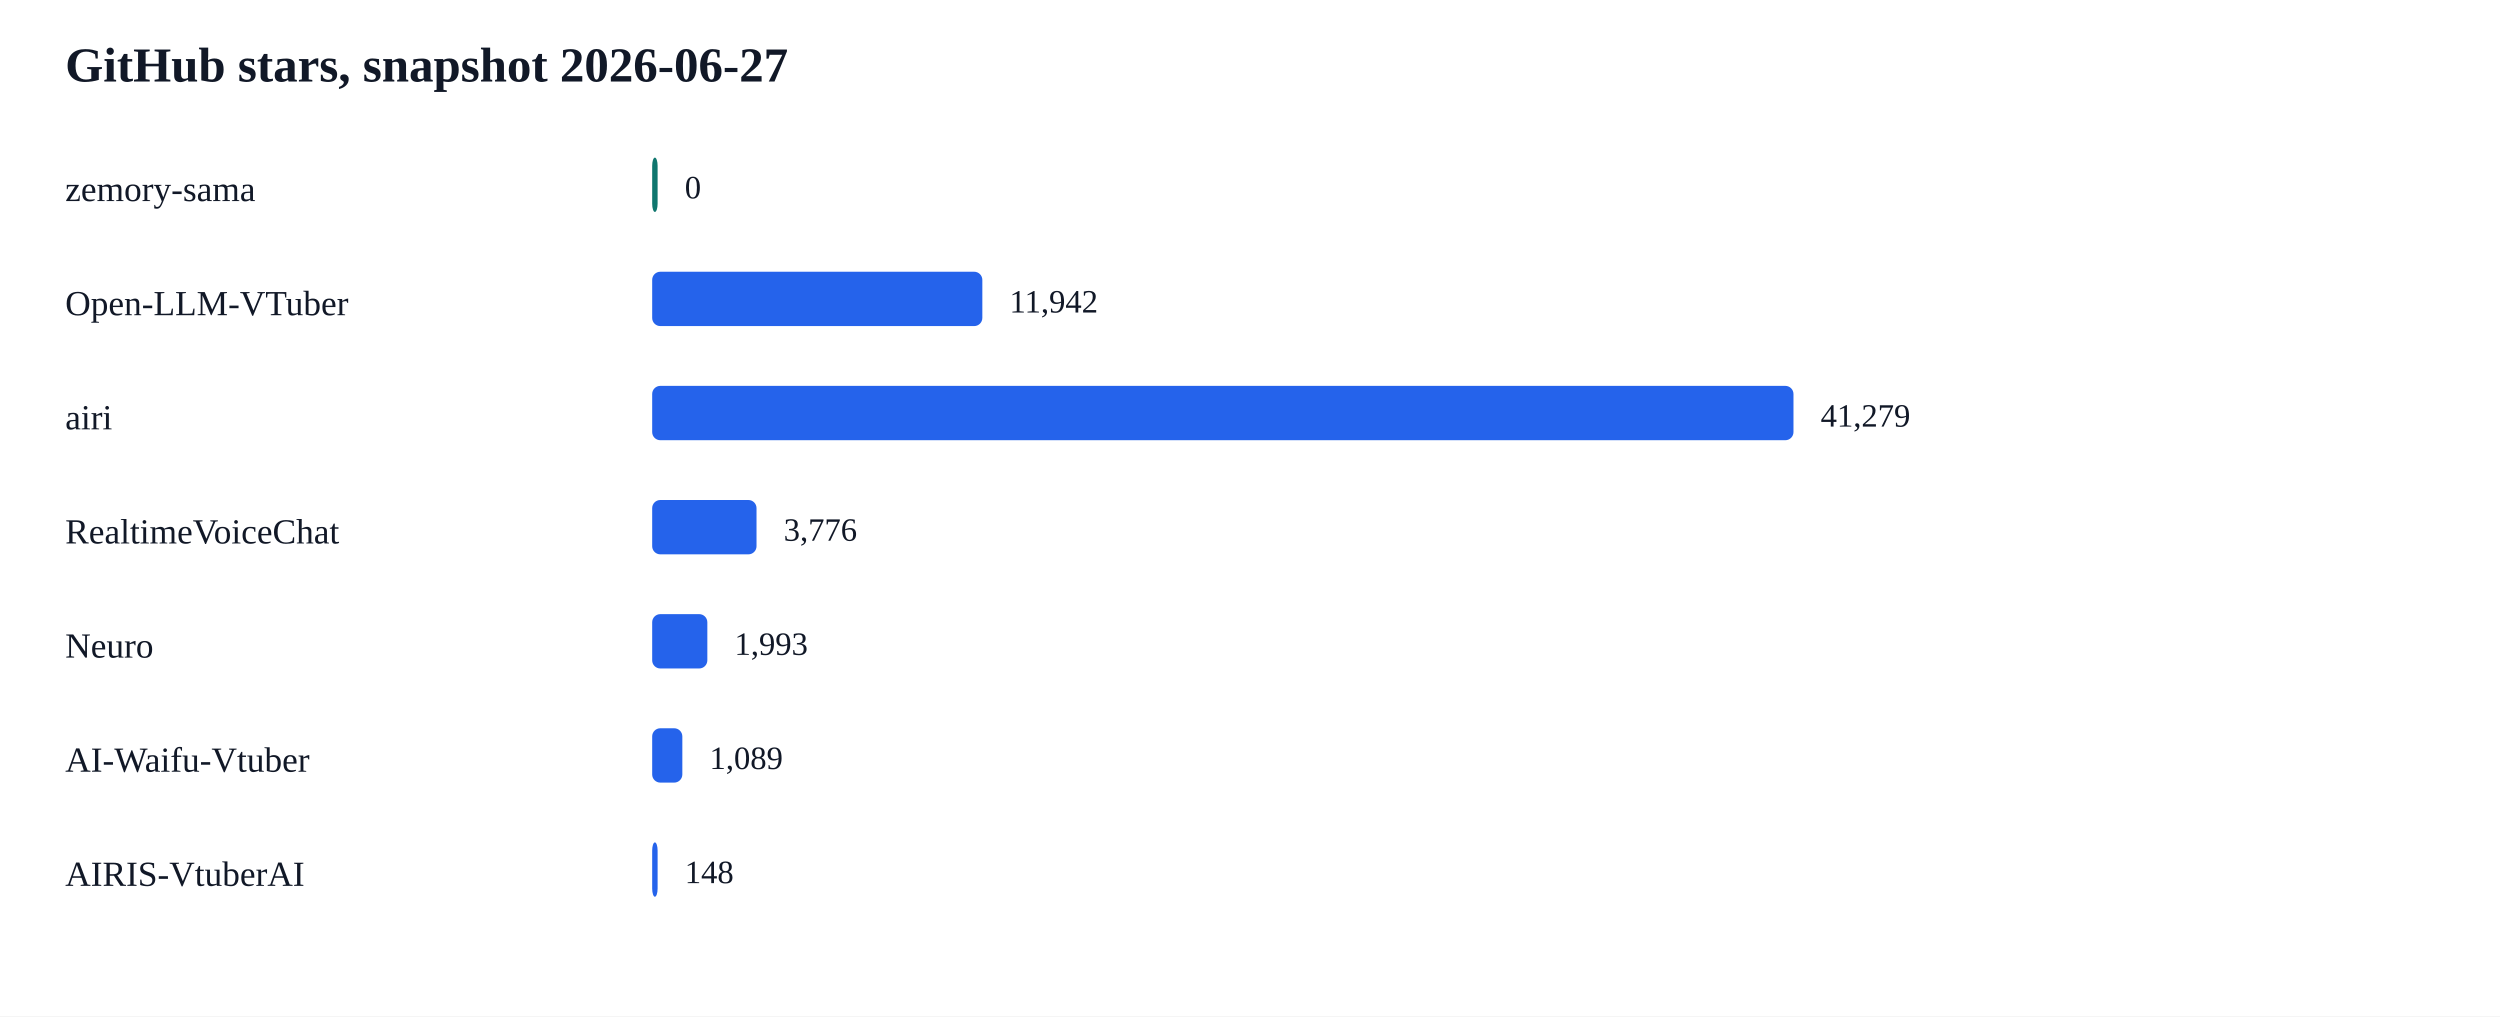
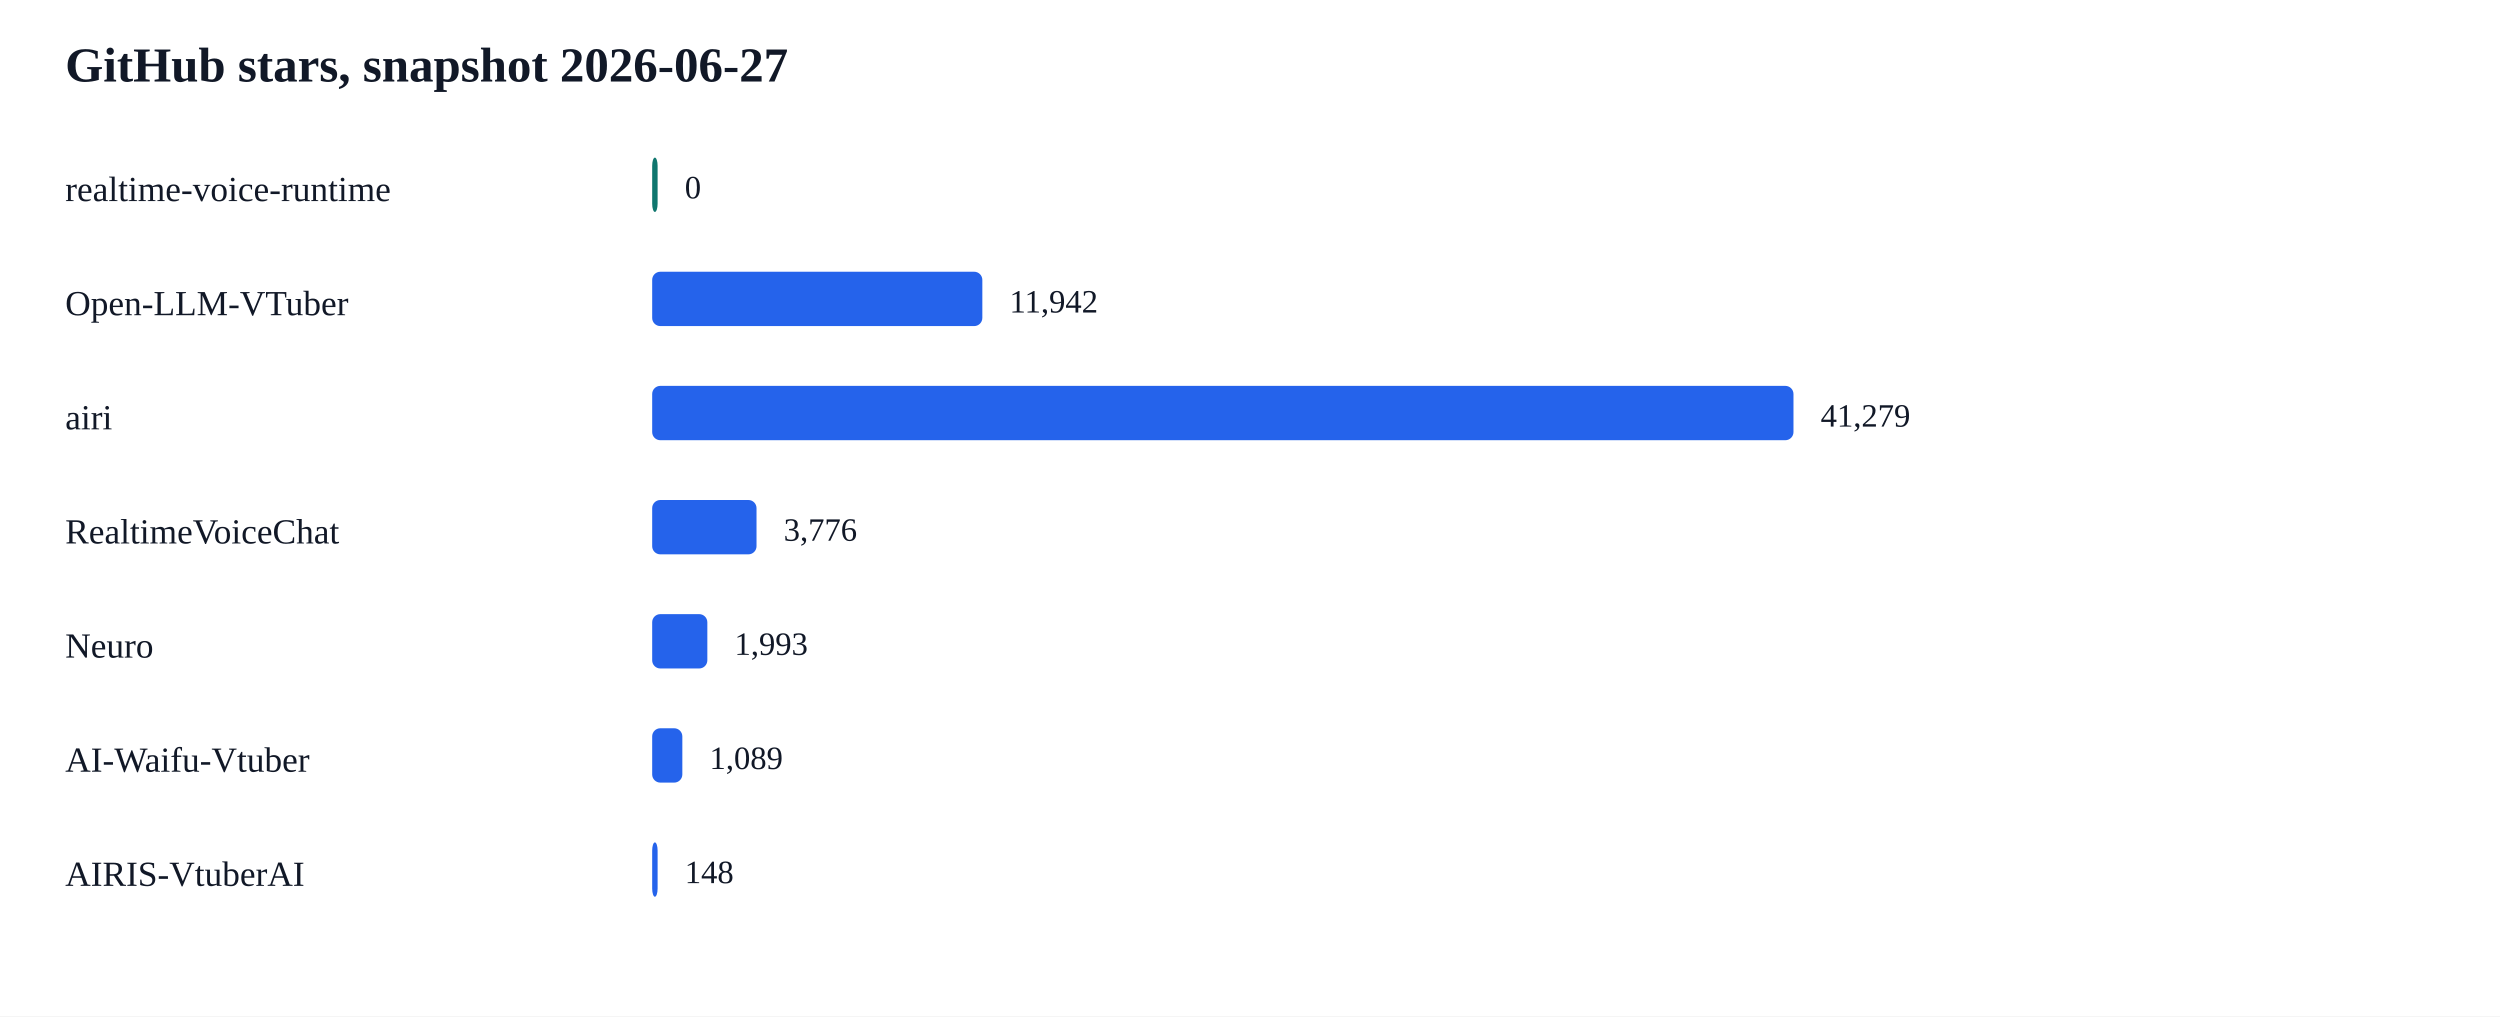
<svg xmlns="http://www.w3.org/2000/svg" width="920" height="374" role="img" aria-label="GitHub stars comparison chart">
  <rect width="100%" height="100%" fill="#fff" />
  <text x="24" y="30" font-size="18" font-weight="700" fill="#111827">GitHub stars, snapshot 2026-06-27</text>
-   <text x="24" y="74" font-size="13" fill="#111827">zemory-sama</text>
+   <text x="24" y="74" font-size="13" fill="#111827">realtime-voice-runtime</text>
  <rect x="240" y="58" width="2.0" height="20" rx="3" fill="#0f766e" />
  <text x="252.0" y="73" font-size="12" fill="#111827">0</text>
  <text x="24" y="116" font-size="13" fill="#111827">Open-LLM-VTuber</text>
  <rect x="240" y="100" width="121.5" height="20" rx="3" fill="#2563eb" />
  <text x="371.5" y="115" font-size="12" fill="#111827">11,942</text>
  <text x="24" y="158" font-size="13" fill="#111827">airi</text>
  <rect x="240" y="142" width="420.0" height="20" rx="3" fill="#2563eb" />
  <text x="670.0" y="157" font-size="12" fill="#111827">41,279</text>
  <text x="24" y="200" font-size="13" fill="#111827">RealtimeVoiceChat</text>
  <rect x="240" y="184" width="38.4" height="20" rx="3" fill="#2563eb" />
  <text x="288.4" y="199" font-size="12" fill="#111827">3,776</text>
  <text x="24" y="242" font-size="13" fill="#111827">Neuro</text>
  <rect x="240" y="226" width="20.3" height="20" rx="3" fill="#2563eb" />
  <text x="270.3" y="241" font-size="12" fill="#111827">1,993</text>
  <text x="24" y="284" font-size="13" fill="#111827">AI-Waifu-Vtuber</text>
  <rect x="240" y="268" width="11.1" height="20" rx="3" fill="#2563eb" />
  <text x="261.1" y="283" font-size="12" fill="#111827">1,089</text>
  <text x="24" y="326" font-size="13" fill="#111827">AIRIS-VtuberAI</text>
  <rect x="240" y="310" width="2.0" height="20" rx="3" fill="#2563eb" />
  <text x="252.0" y="325" font-size="12" fill="#111827">148</text>
</svg>
